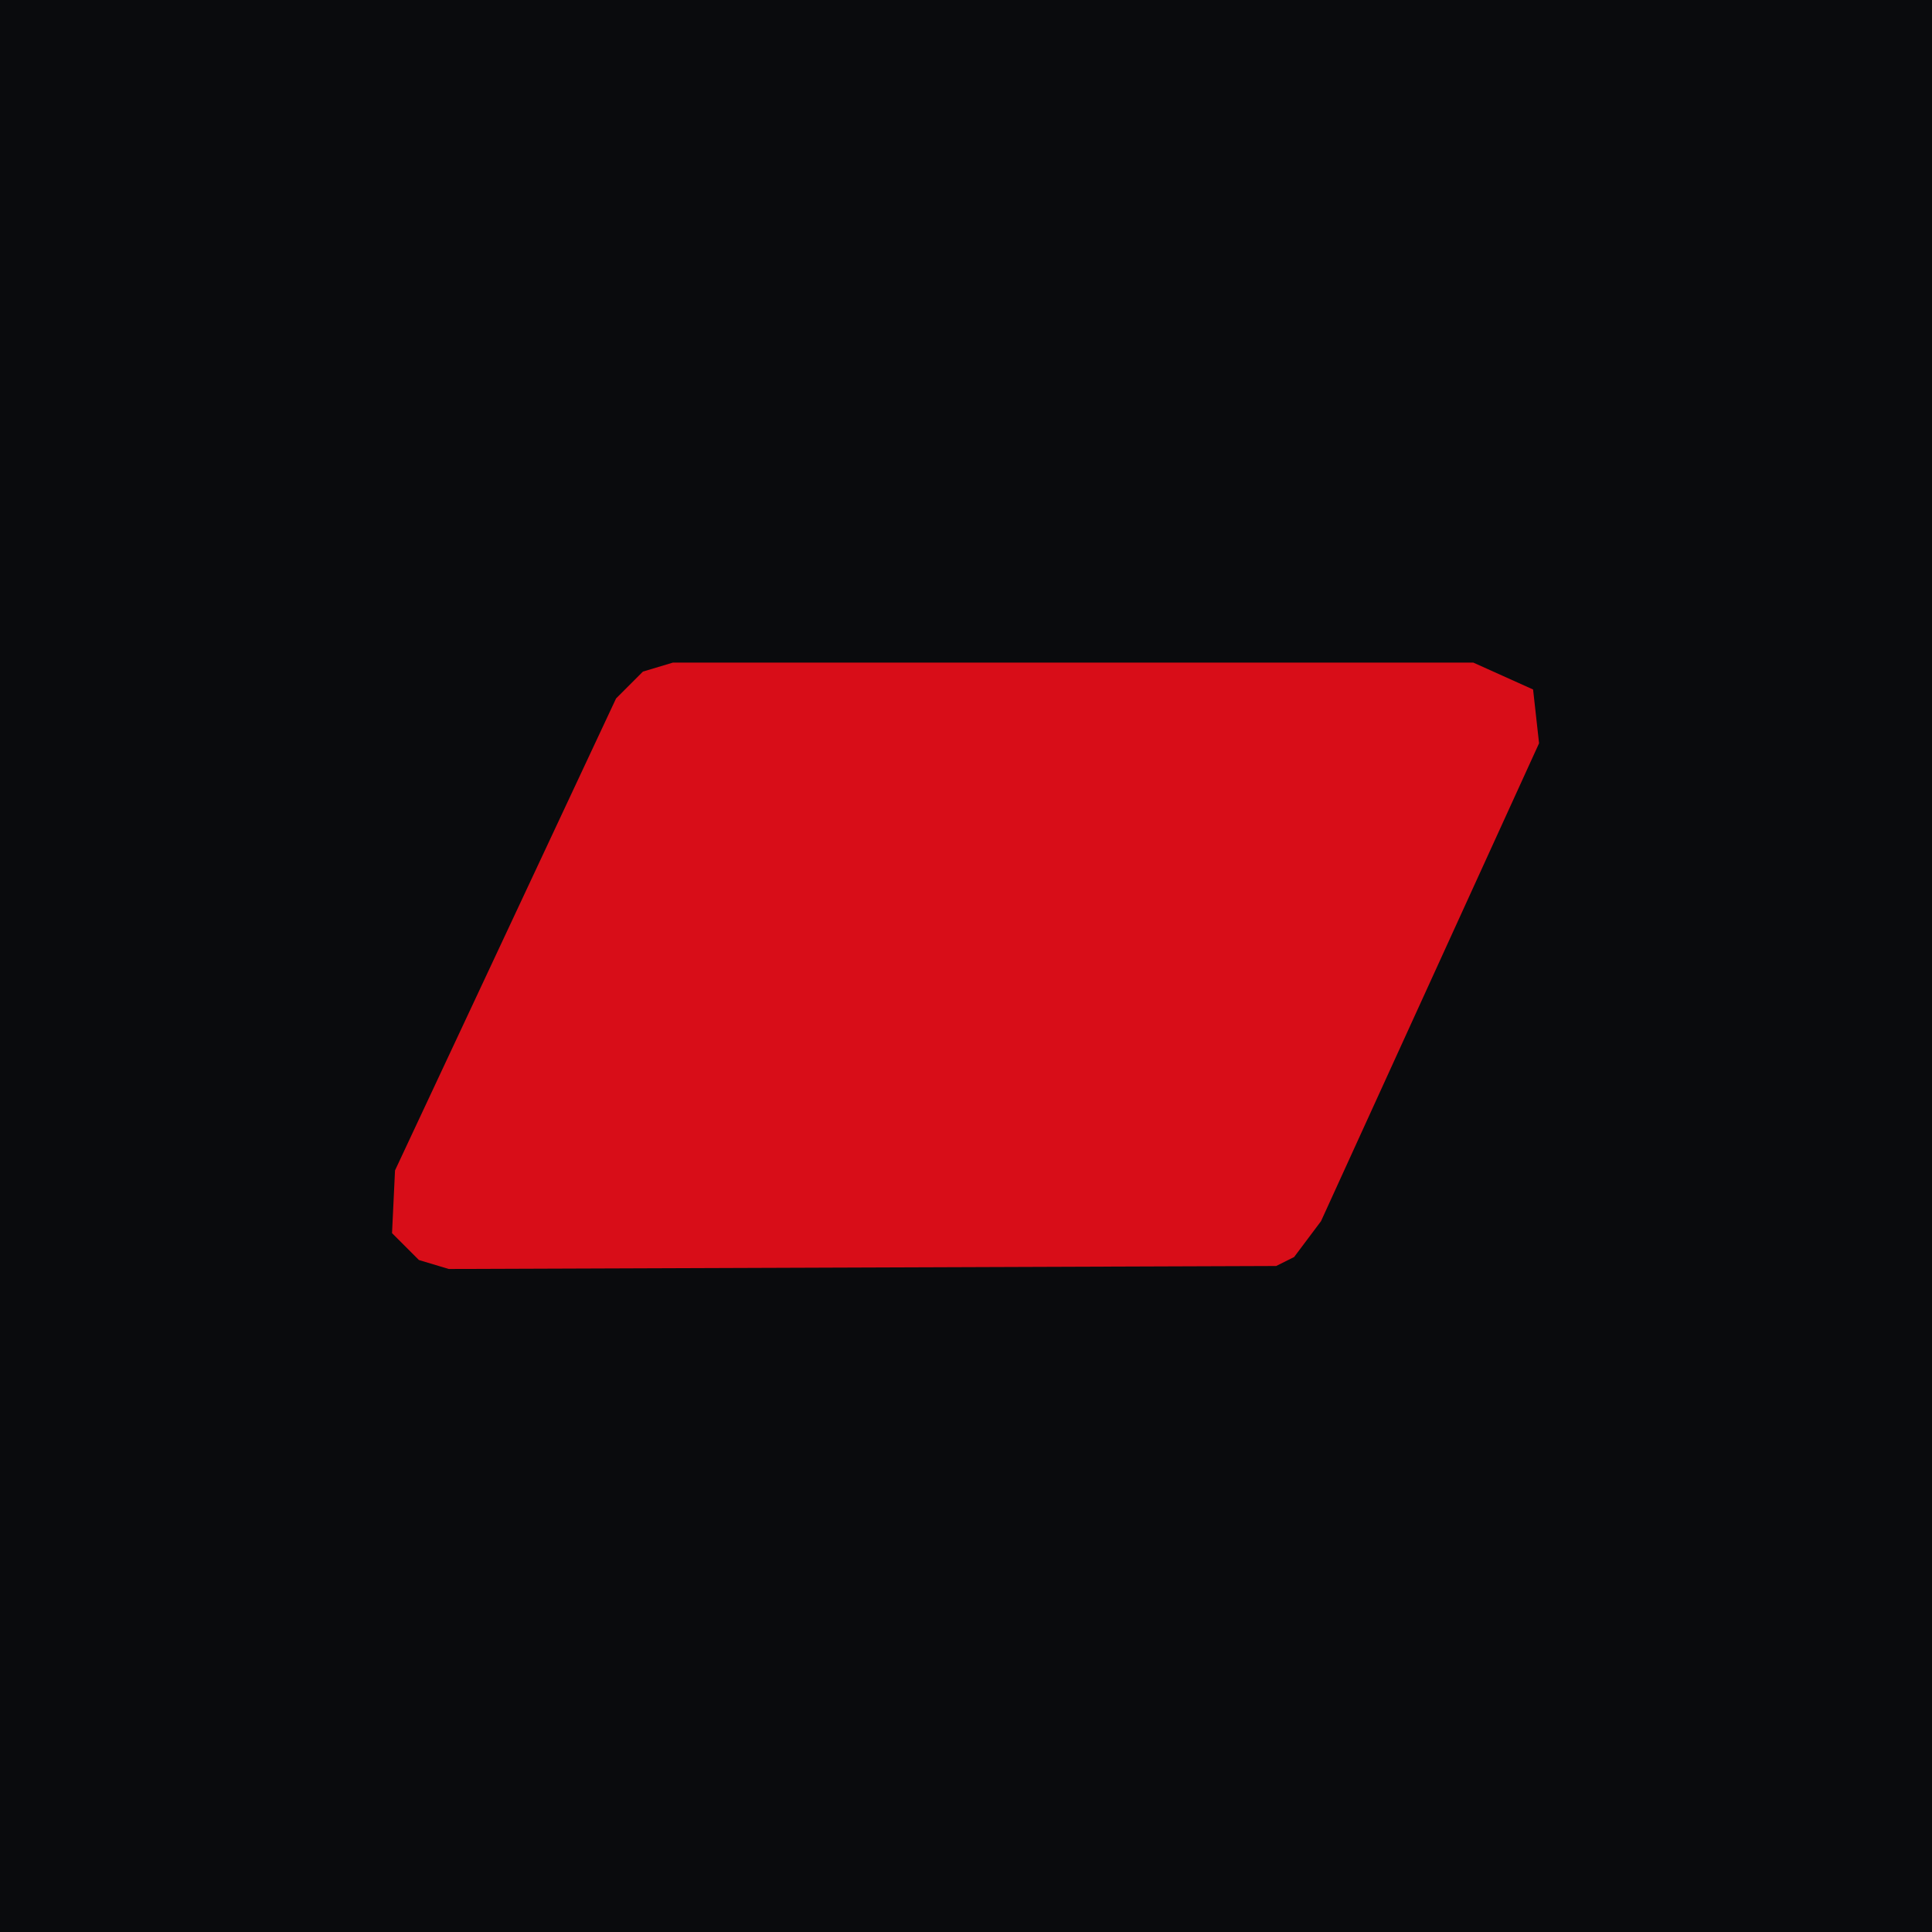
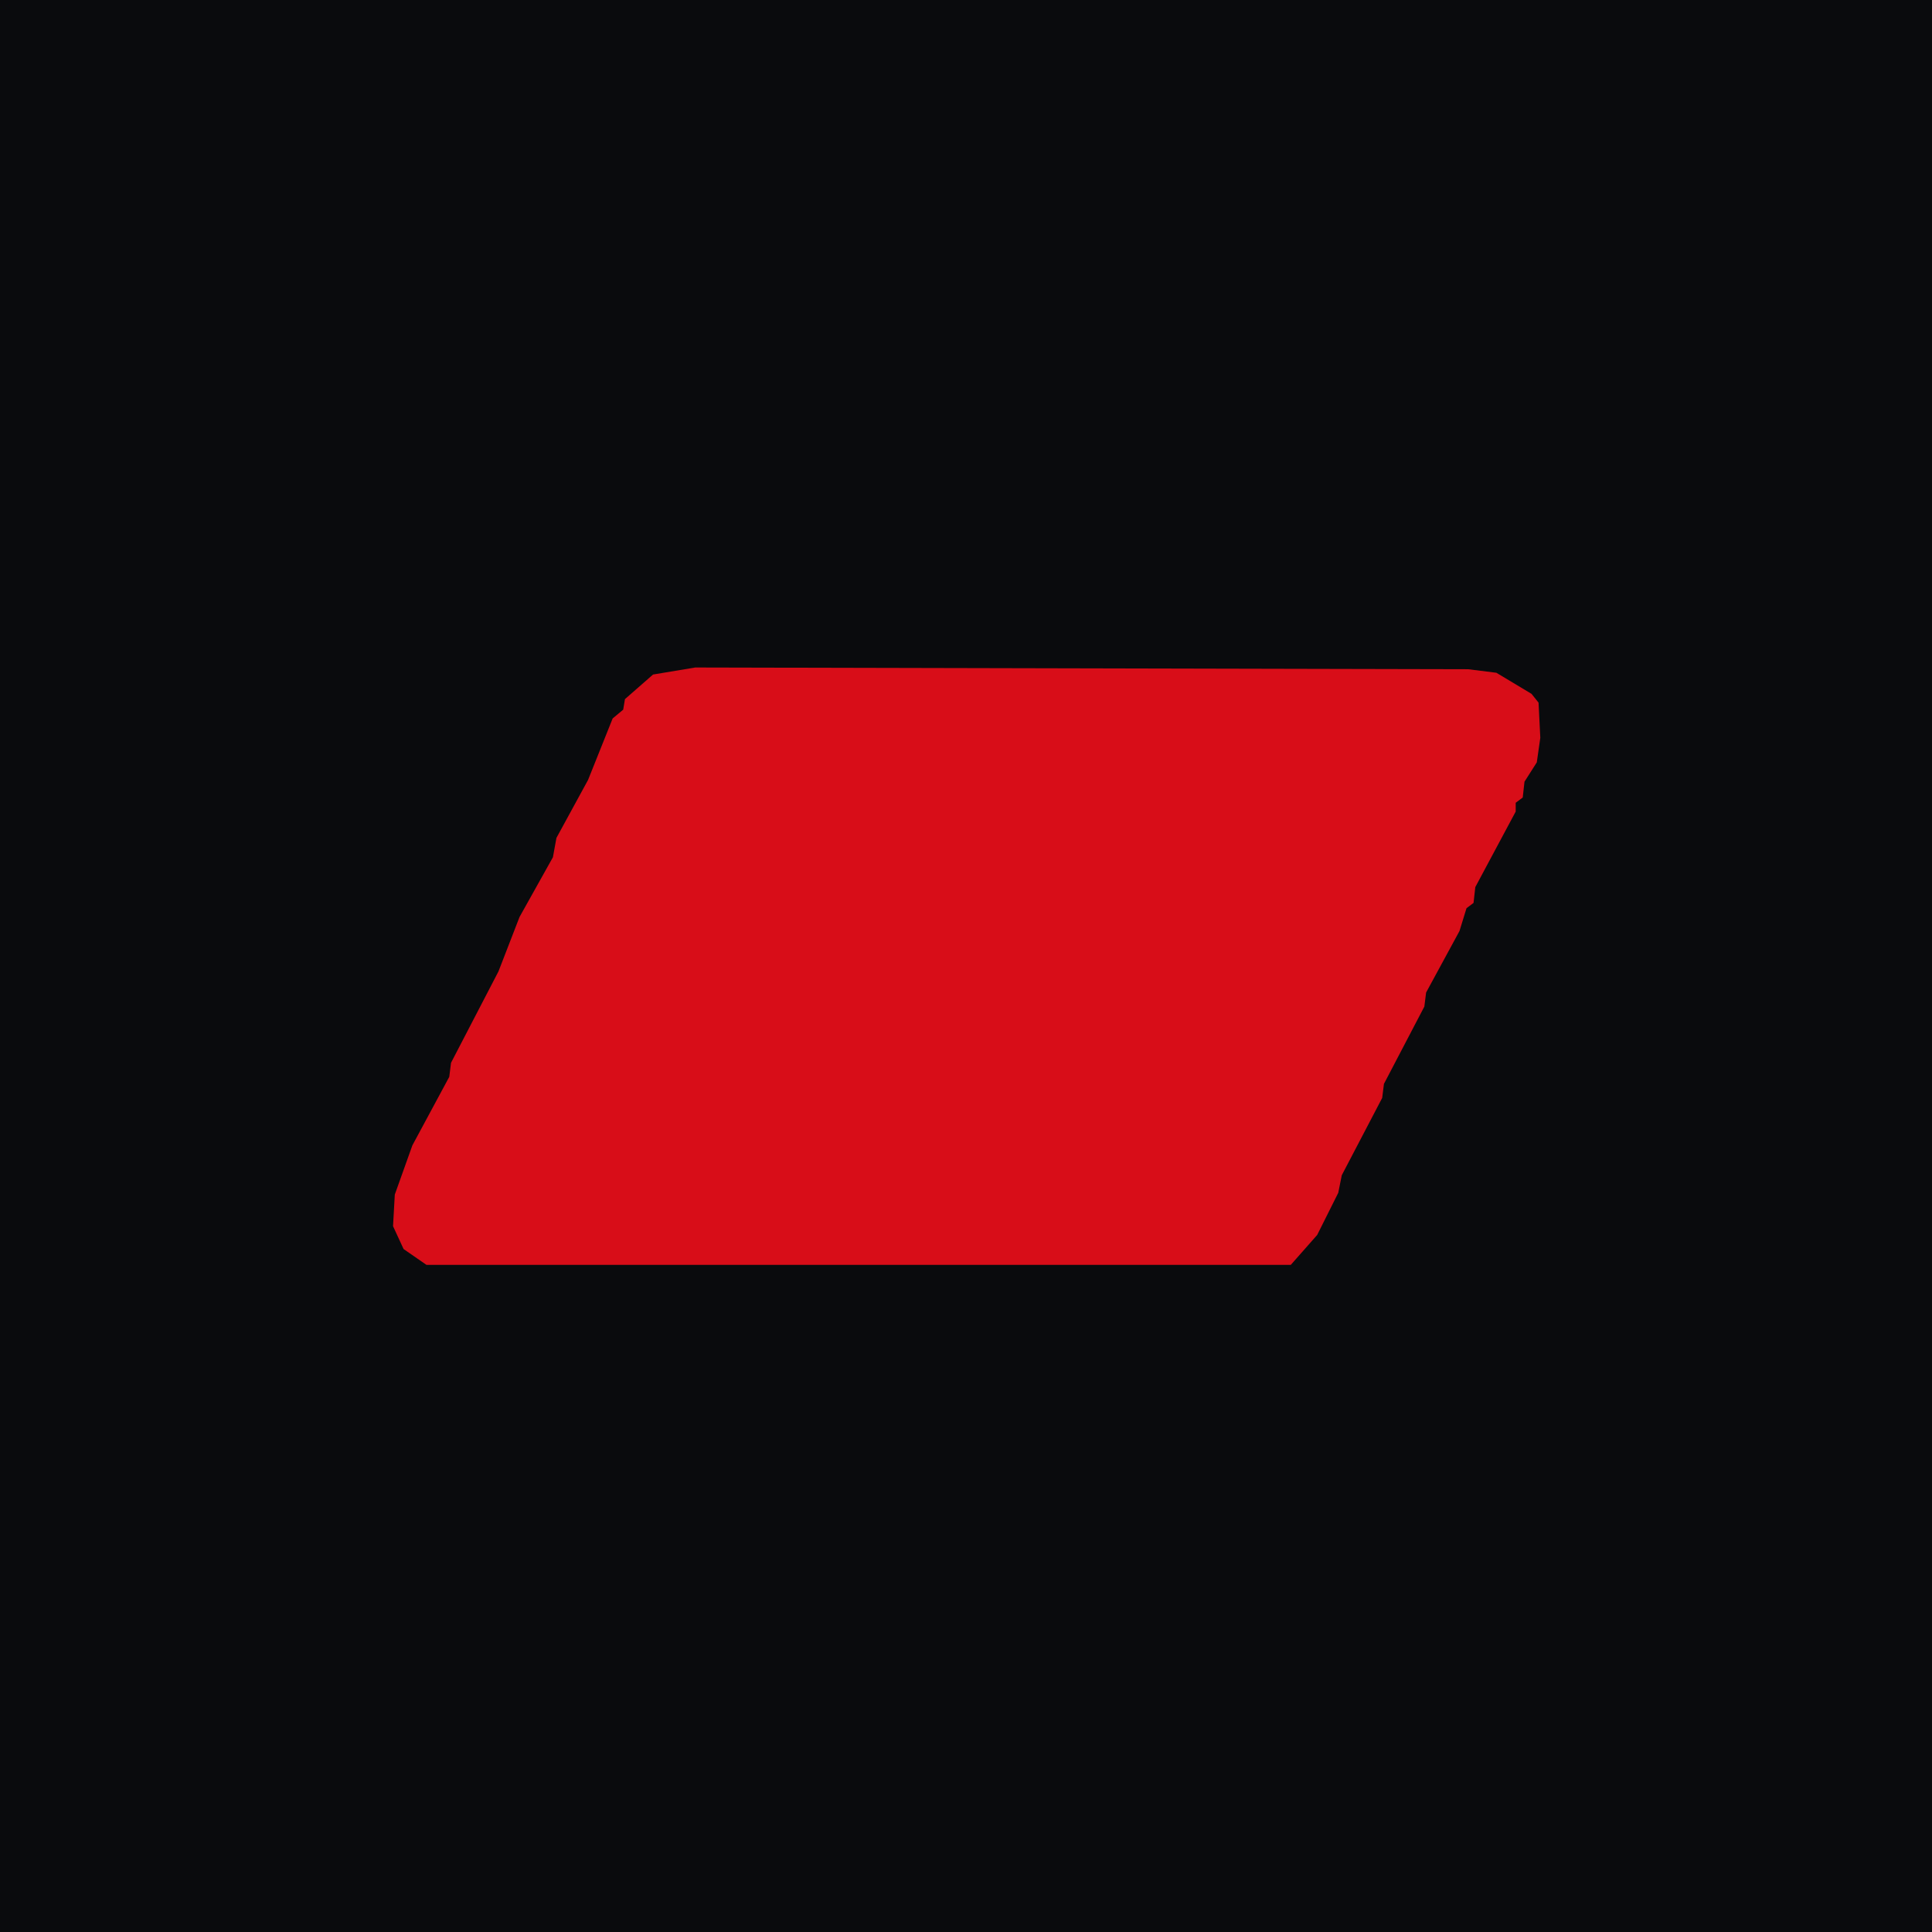
<svg xmlns="http://www.w3.org/2000/svg" viewBox="0 0 64 64" role="img" aria-label="Smartrepair Reutter">
  <rect width="64" height="64" fill="#0A0B0D" />
-   <g transform="translate(-156.02 4.04) scale(0.3958)">
-     <path fill="#D80D18" fill-rule="evenodd" d="M450.5,45.25 L448.0,46.0 L445.75,48.25 L427.25,87.75 L427.0,93.0 L429.25,95.25 L431.75,96.0 L501.0,95.75 L502.5,95.0 L504.75,92.0 L523.0,52.0 L522.5,47.5 L517.5,45.25Z" />
+   <g transform="translate(-155.76 11.17) scale(0.2328)">
+     <path fill="#D80D18" fill-rule="evenodd" d="M768.0,47.0 L762.0,48.0 L758.0,51.5 L757.75,53.0 L756.25,54.25 L752.75,63.0 L748.25,71.25 L747.75,74.0 L743.0,82.5 L740.0,90.25 L733.25,103.25 L733.0,105.25 L727.75,115.0 L725.25,122.0 L725.0,126.5 L726.5,129.75 L729.75,132.0 L852.75,132.0 L856.5,127.75 L859.5,121.75 L860.0,119.25 L865.75,108.25 L866.0,106.25 L871.75,95.25 L872.0,93.25 L876.75,84.5 L877.75,81.25 L878.75,80.5 L879.0,78.25 L884.75,67.5 L884.75,66.25 L885.75,65.5 L886.0,63.25 L887.75,60.5 L888.25,57.0 L888.0,52.0 L887.0,50.75 L882.0,47.75 L878.0,47.25Z" />
  </g>
</svg>
